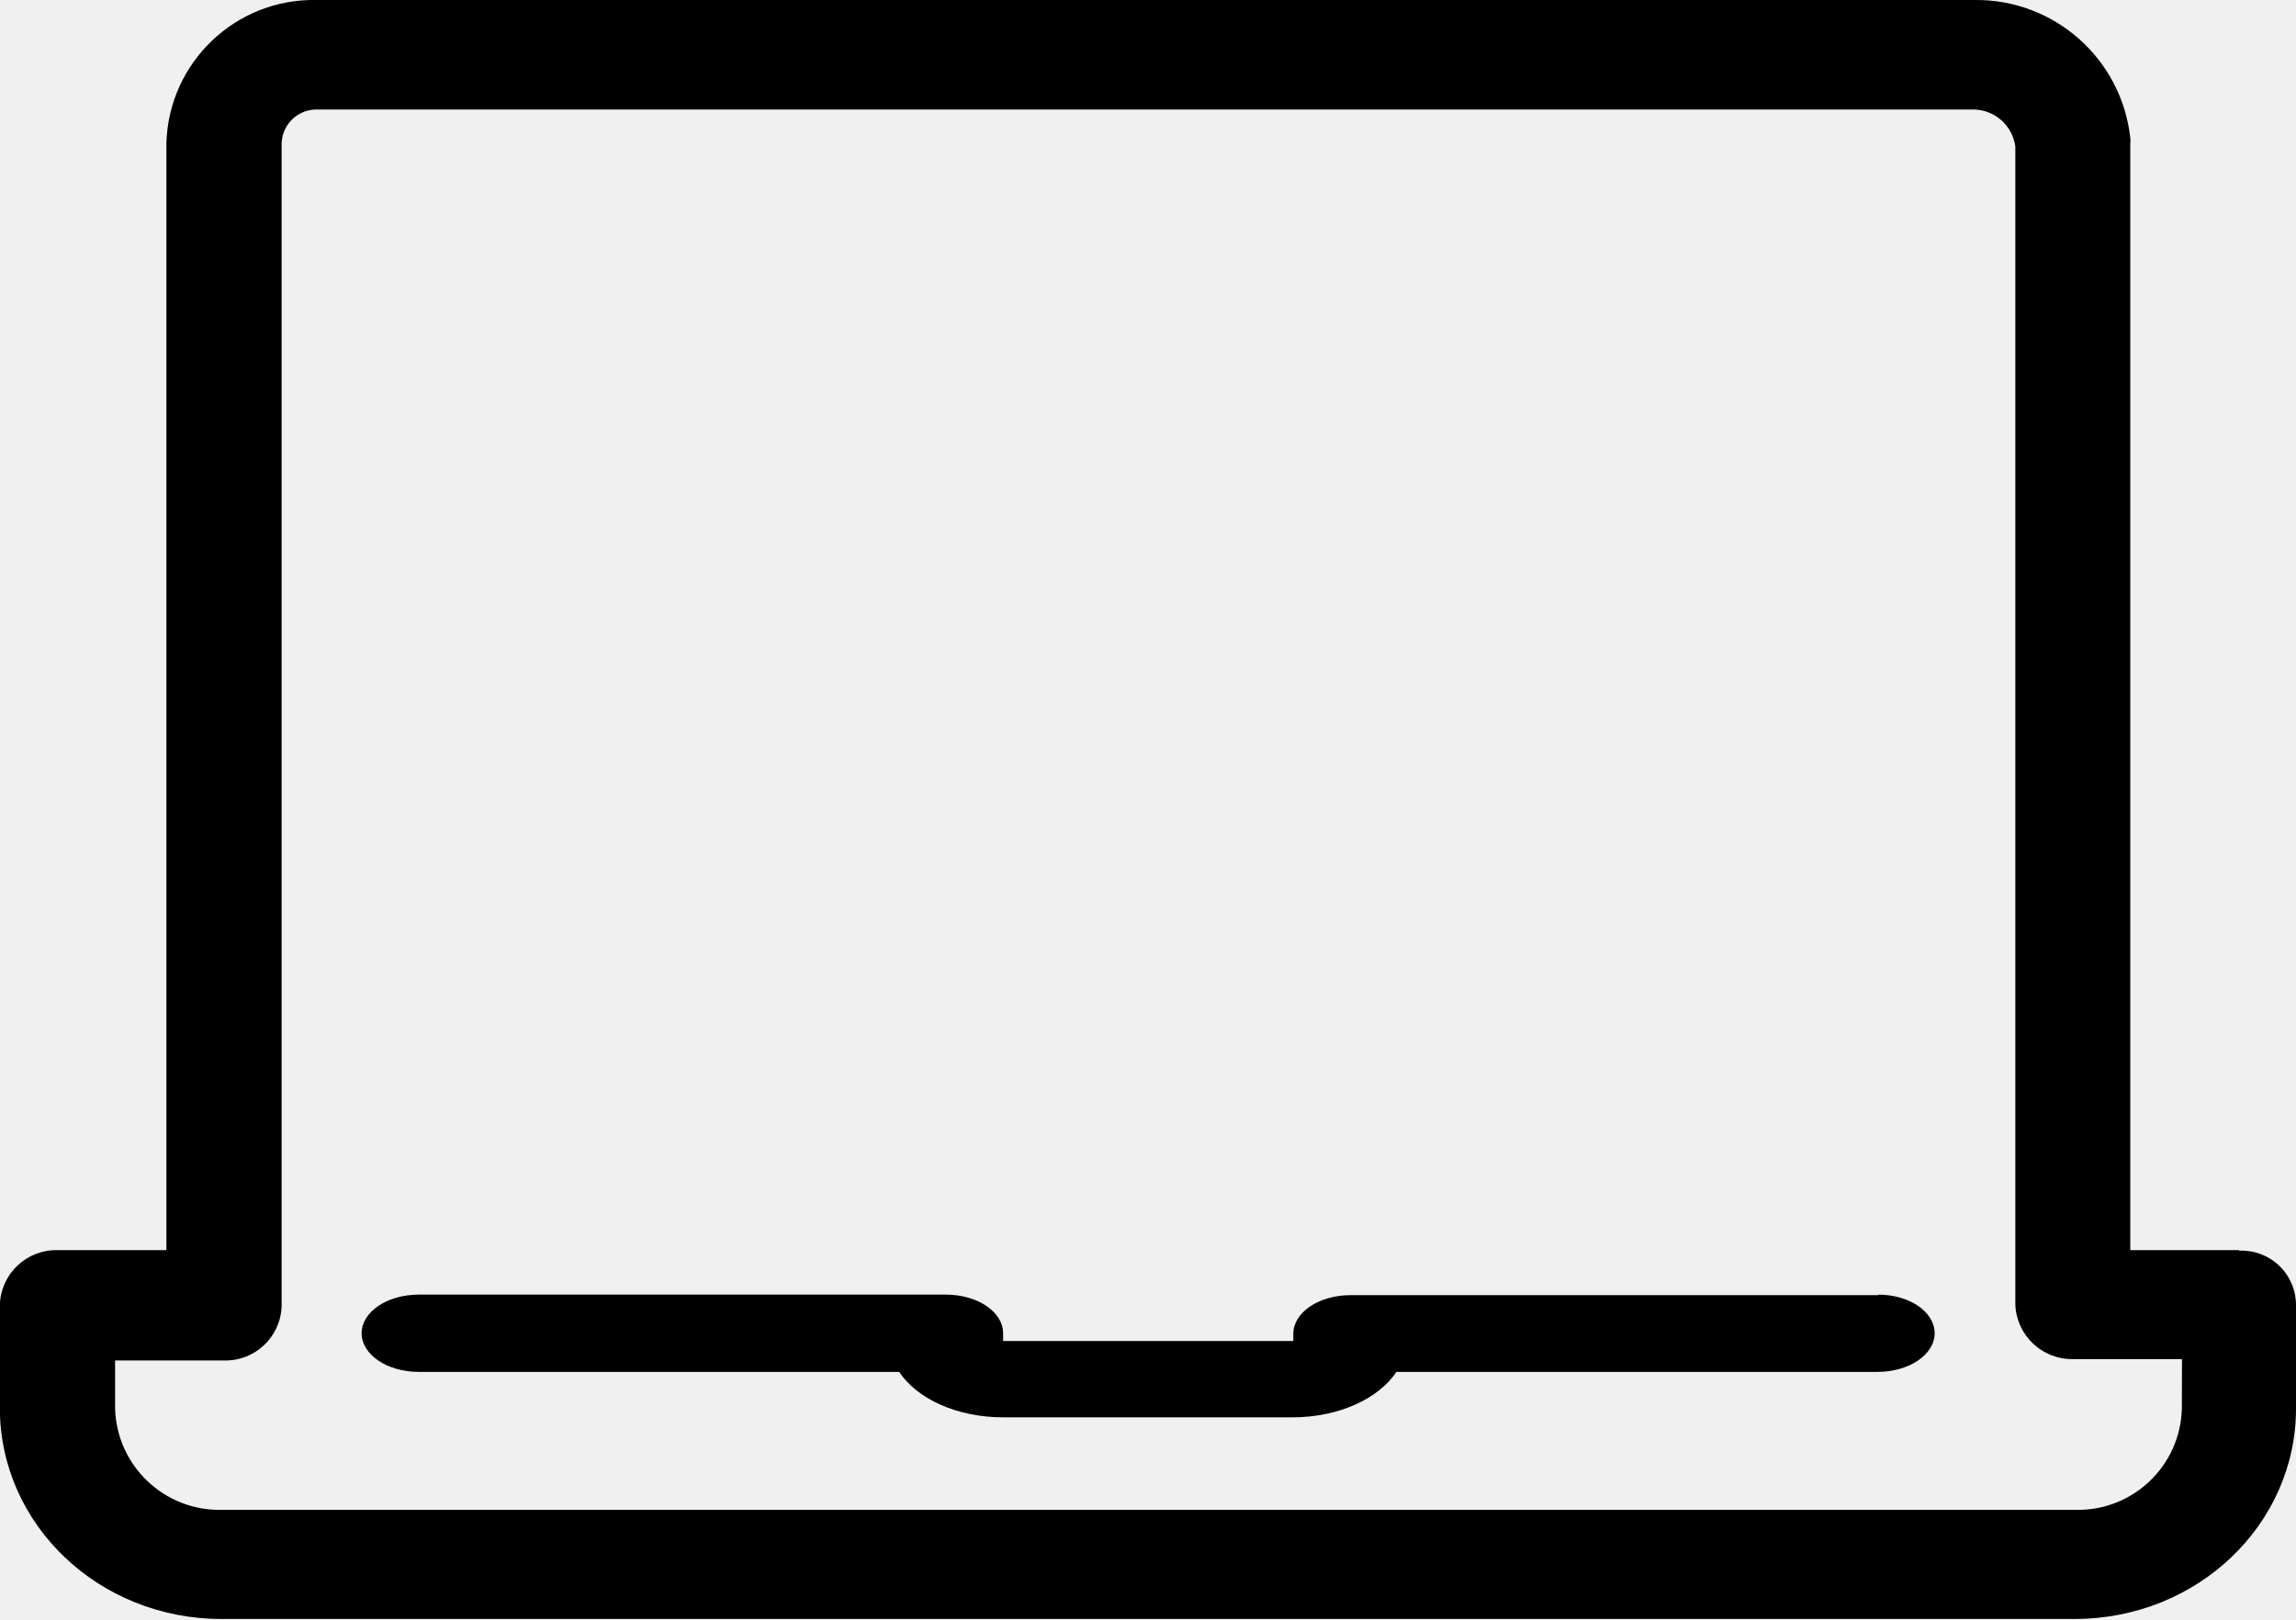
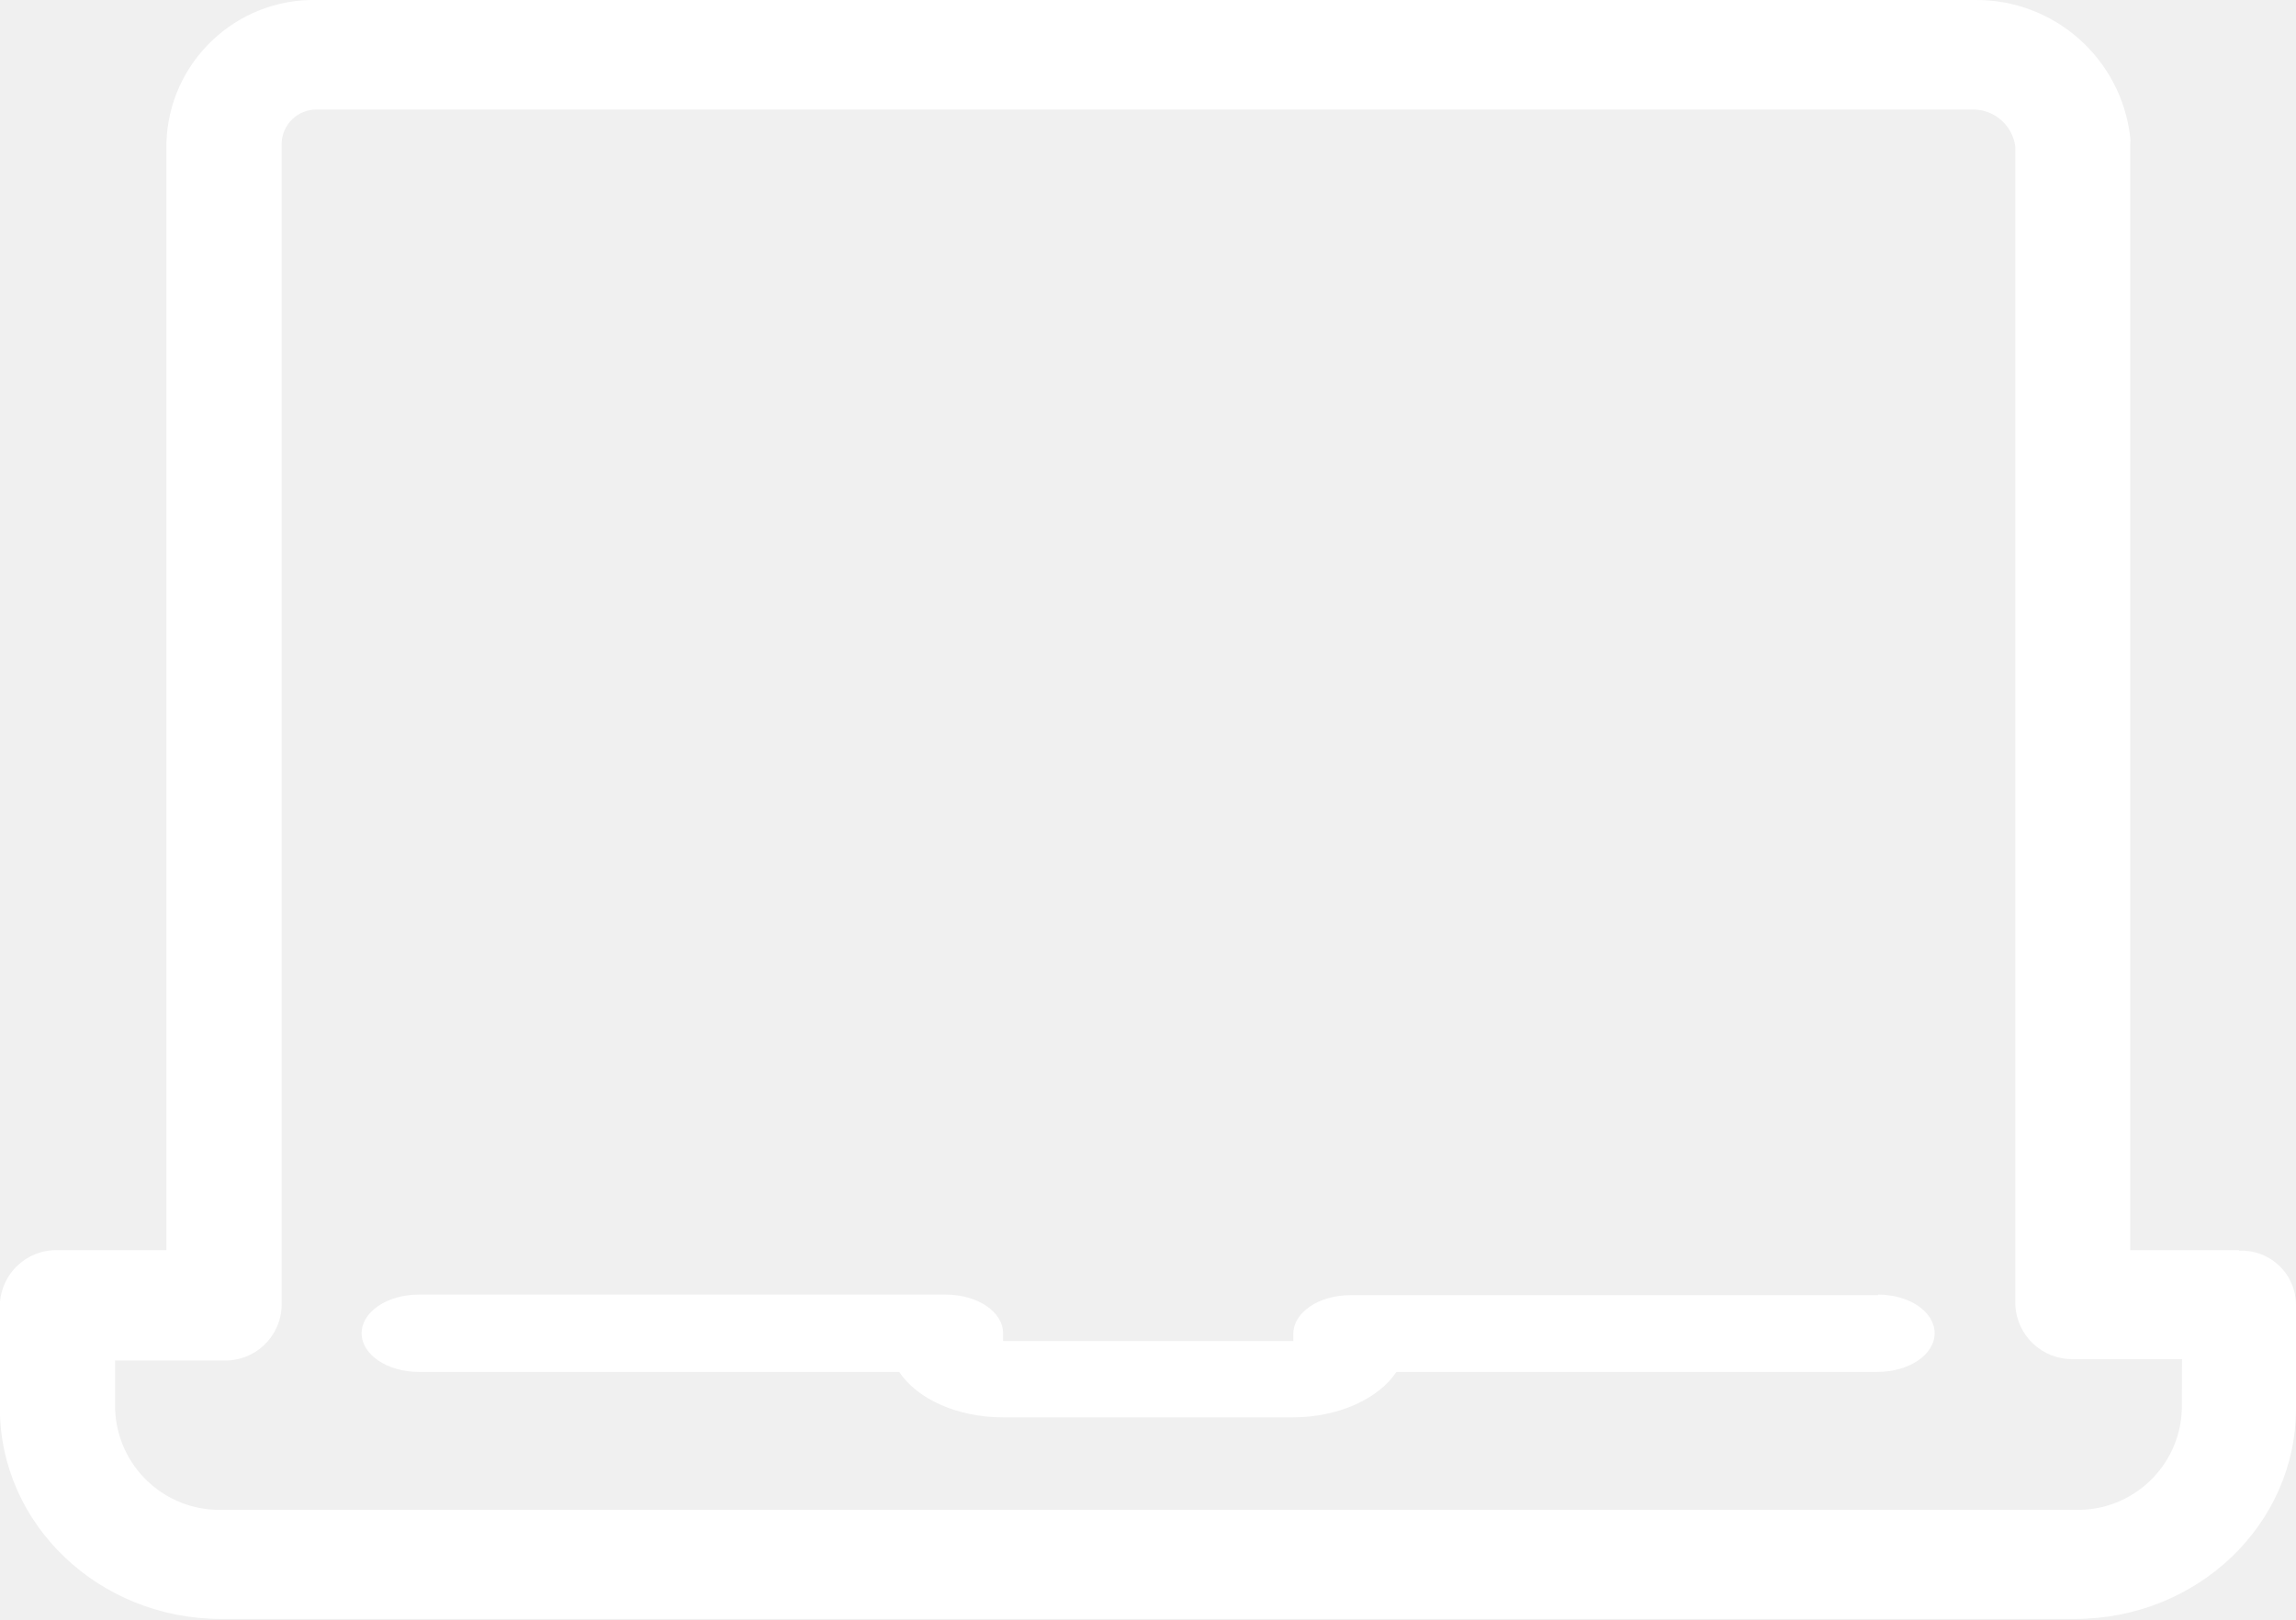
- <svg xmlns="http://www.w3.org/2000/svg" id="a5868ba2-a2b3-4a5f-aa7d-7b6514bd7554" data-name="Ebene 1" viewBox="0 0 168.76 119.02">
+ <svg xmlns="http://www.w3.org/2000/svg" id="a5868ba2-a2b3-4a5f-aa7d-7b6514bd7554" fill="#fff" data-name="Ebene 1" viewBox="0 0 168.76 119.02">
  <path d="M138.05,95.2H99.26c-2.32,0-4.2,1.27-4.2,2.84l0,.53-21.33,0V98c0-1.57-1.88-2.84-4.2-2.84H30.77c-2.31,0-4.19,1.27-4.19,2.84s1.88,2.84,4.19,2.84H66.09c1.33,2,4.27,3.34,7.64,3.34H95c3.41,0,6.34-1.38,7.64-3.34H138c2.32,0,4.2-1.27,4.2-2.84s-1.84-2.84-4.16-2.84" />
  <path d="M160.37,103.55a7.64,7.64,0,0,1-7.81,7.43H16.3a7.67,7.67,0,0,1-7.84-7.43V100h8a4.13,4.13,0,0,0,4.24-4V10.54a2.56,2.56,0,0,1,2.63-2.49h121.8a3.14,3.14,0,0,1,3,2.72V95.9a4.17,4.17,0,0,0,4.25,4h8Zm4.21-11.66h-8V10.54a1.36,1.36,0,0,0,0-.4A11.38,11.38,0,0,0,145.11,0H23.31A10.83,10.83,0,0,0,12.23,10.54V91.89h-8a4.15,4.15,0,0,0-4.24,4v7.62C0,112.09,7.29,119,16.26,119H152.5c9,0,16.26-6.93,16.26-15.47V95.93a4,4,0,0,0-4.18-4" />
</svg>
